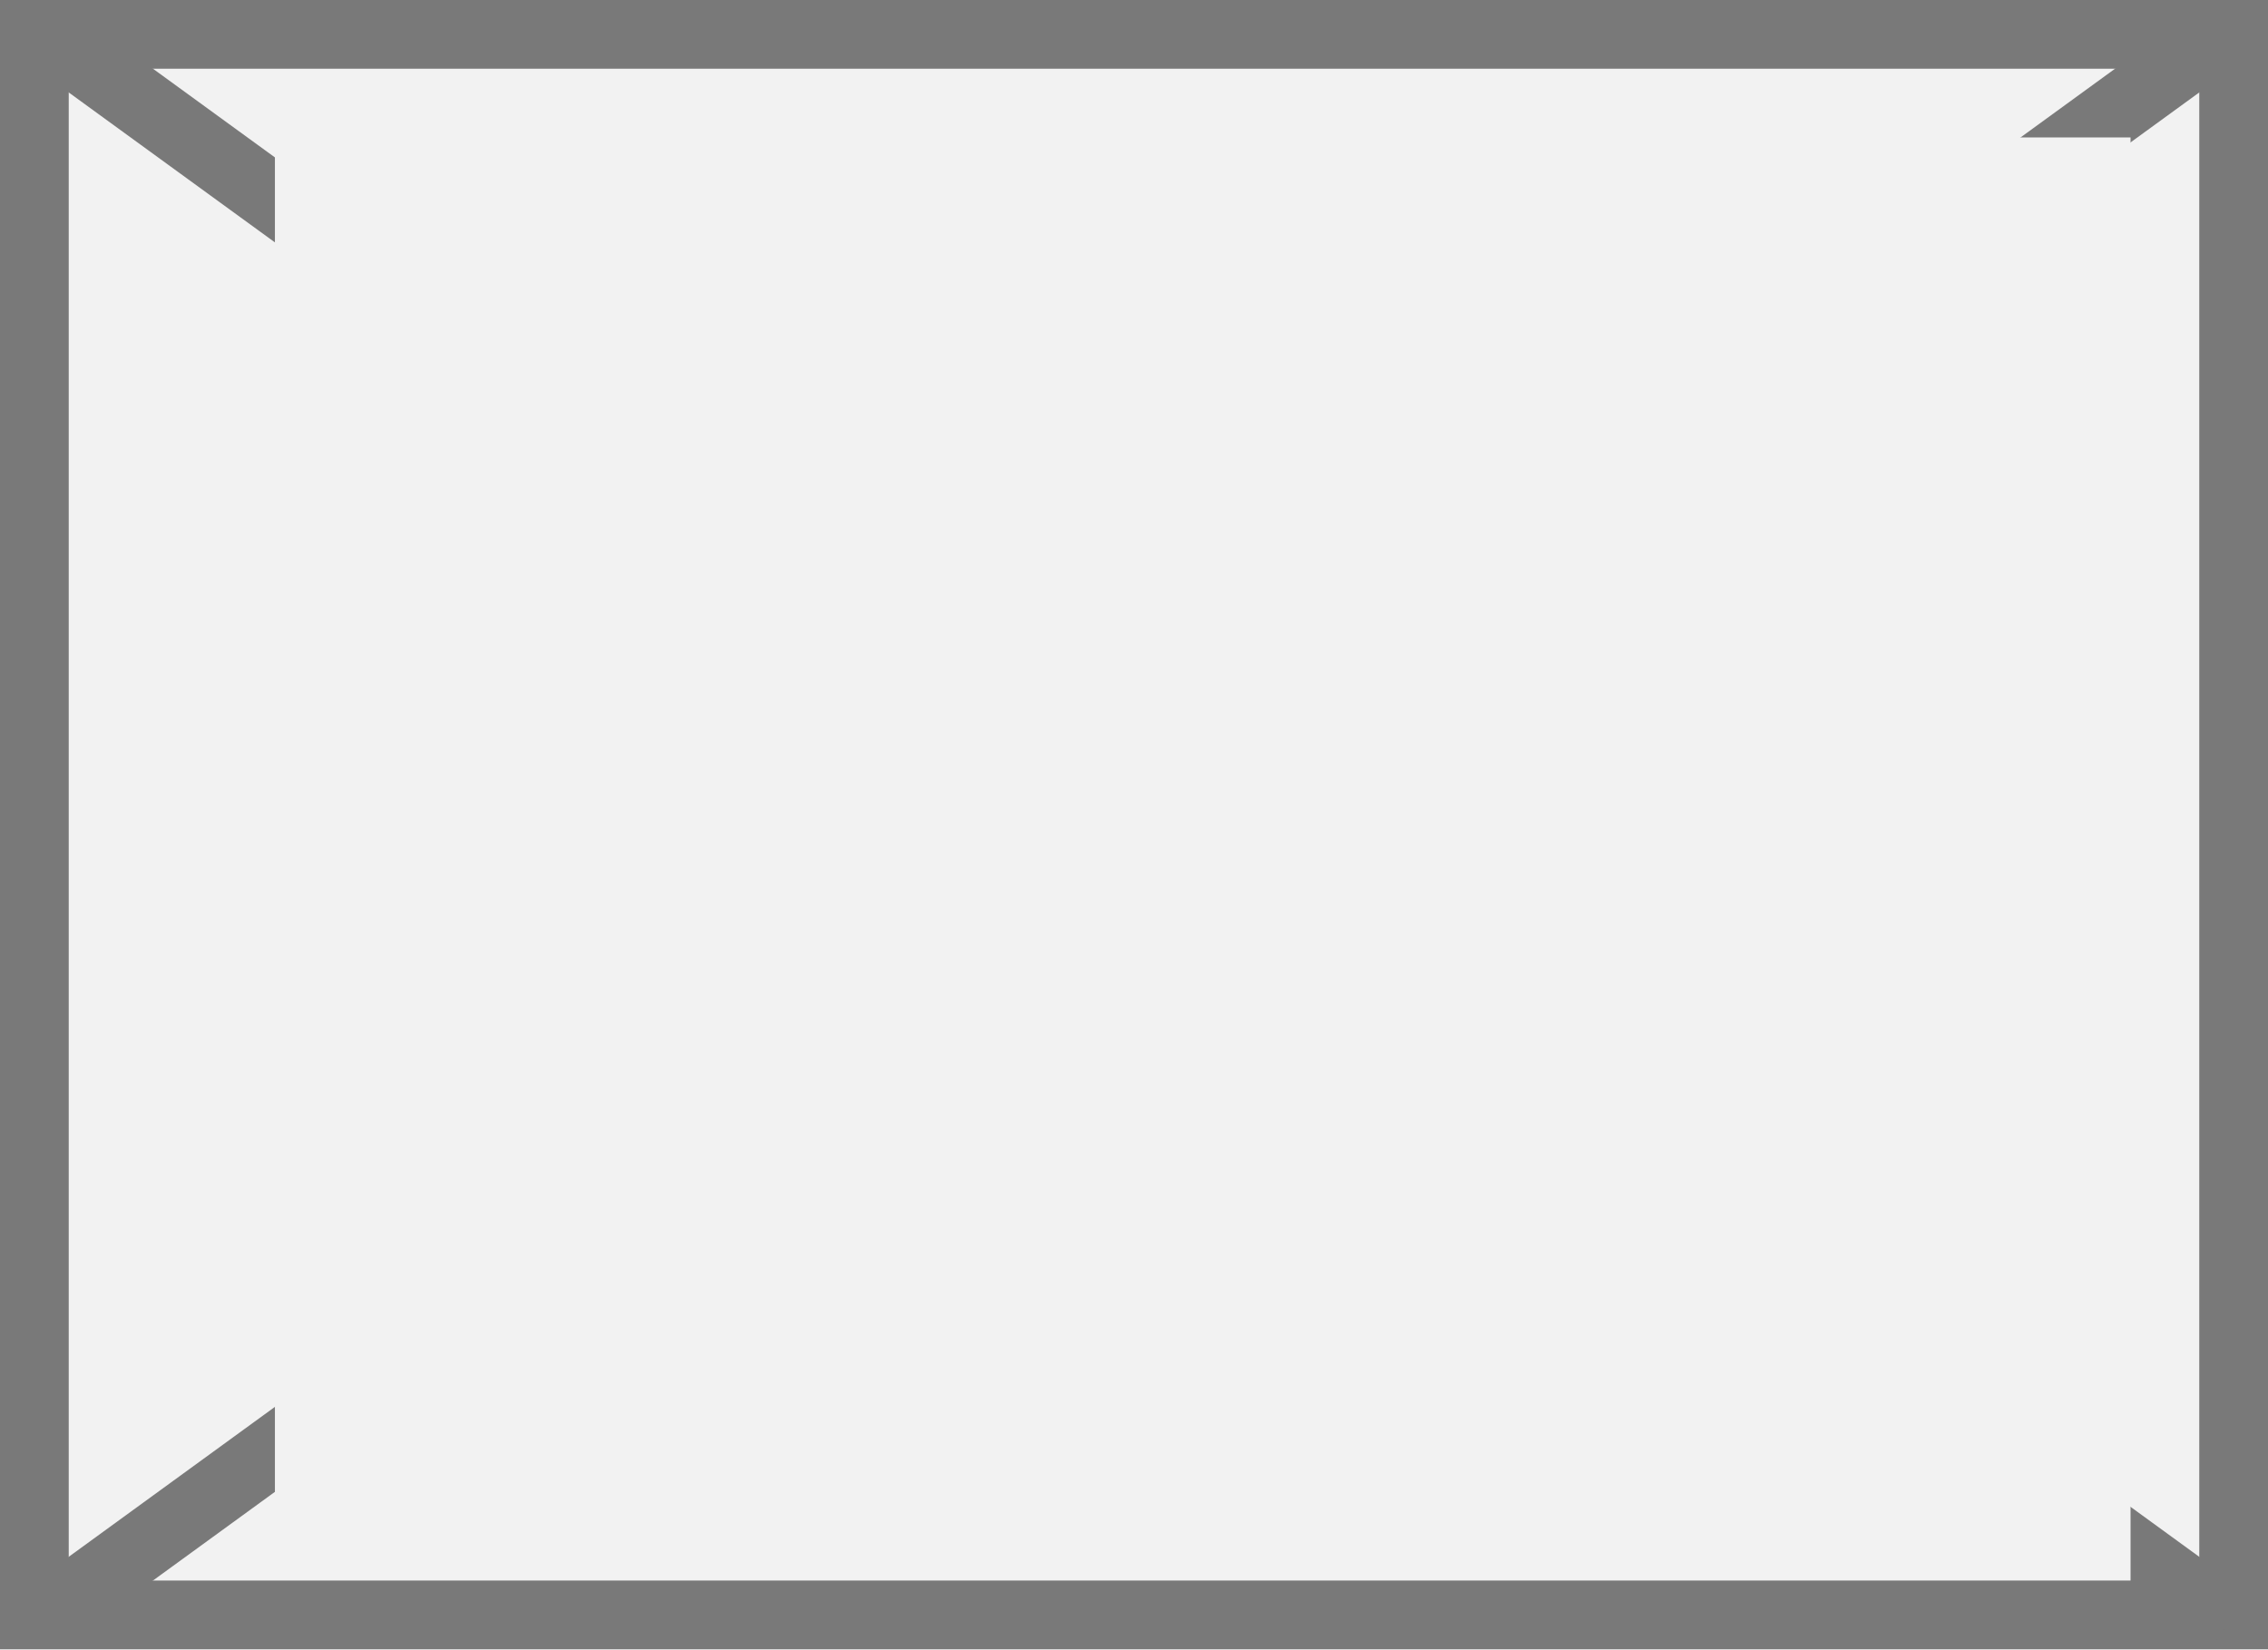
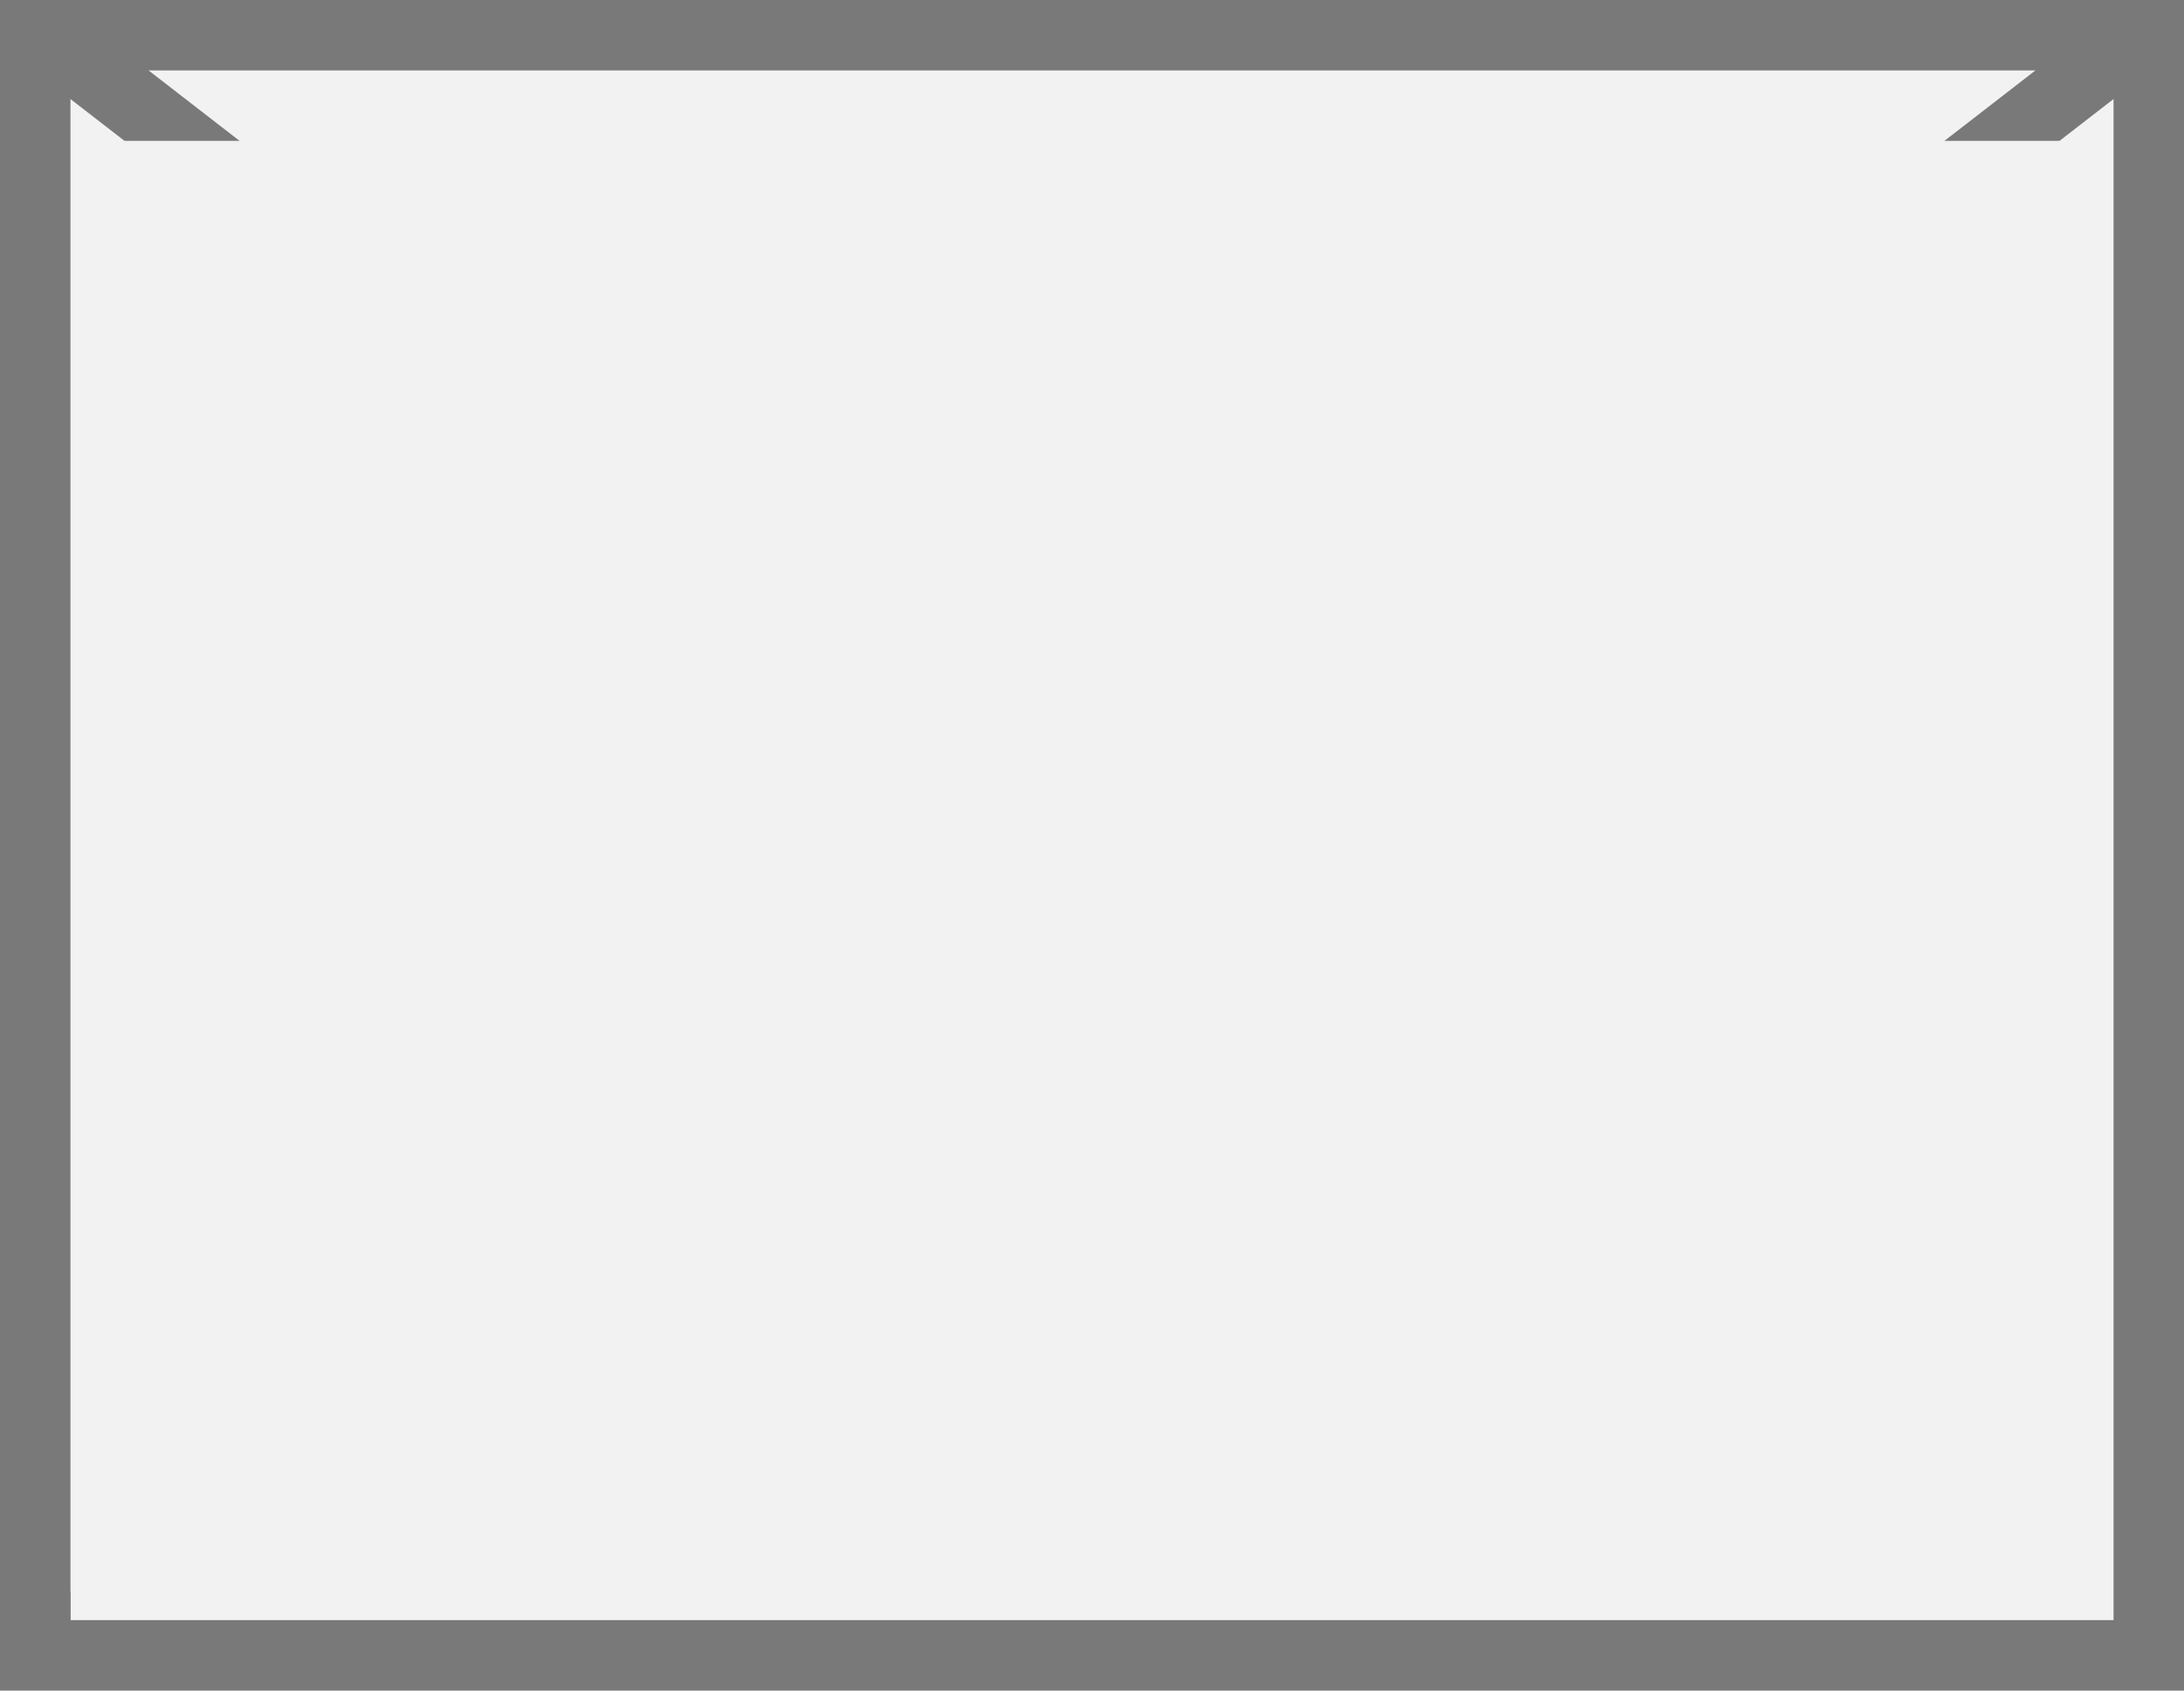
- <svg xmlns="http://www.w3.org/2000/svg" version="1.1" width="33px" height="24px">
+ <svg xmlns="http://www.w3.org/2000/svg" version="1.1" width="31px" height="24px">
  <defs>
-     <mask fill="white" id="clip268">
-       <path d="M 325 268  L 352 268  L 352 290  L 325 290  Z M 321 266  L 354 266  L 354 290  L 321 290  Z " fill-rule="evenodd" />
+     <mask fill="white" id="clip570">
+       <path d="M 205 267  L 236 267  L 236 289  L 205 289  Z M 204 265  L 235 265  L 235 289  L 204 289  Z " fill-rule="evenodd" />
    </mask>
  </defs>
-   <g transform="matrix(1 0 0 1 -321 -266 )">
-     <path d="M 321.5 266.5  L 353.5 266.5  L 353.5 289.5  L 321.5 289.5  L 321.5 266.5  Z " fill-rule="nonzero" fill="#f2f2f2" stroke="none" />
-     <path d="M 321.5 266.5  L 353.5 266.5  L 353.5 289.5  L 321.5 289.5  L 321.5 266.5  Z " stroke-width="1" stroke="#797979" fill="none" />
-     <path d="M 321.556 266.404  L 353.444 289.596  M 353.444 266.404  L 321.556 289.596  " stroke-width="1" stroke="#797979" fill="none" mask="url(#clip268)" />
+   <g transform="matrix(1 0 0 1 -204 -265 )">
+     <path d="M 204.5 265.5  L 234.5 265.5  L 234.5 288.5  L 204.5 288.5  L 204.5 265.5  Z " fill-rule="nonzero" fill="#f2f2f2" stroke="none" />
+     <path d="M 204.5 265.5  L 234.5 265.5  L 234.5 288.5  L 204.5 288.5  L 204.5 265.5  Z " stroke-width="1" stroke="#797979" fill="none" />
+     <path d="M 204.511 265.395  L 234.489 288.605  M 234.489 265.395  L 204.511 288.605  " stroke-width="1" stroke="#797979" fill="none" mask="url(#clip570)" />
  </g>
</svg>
